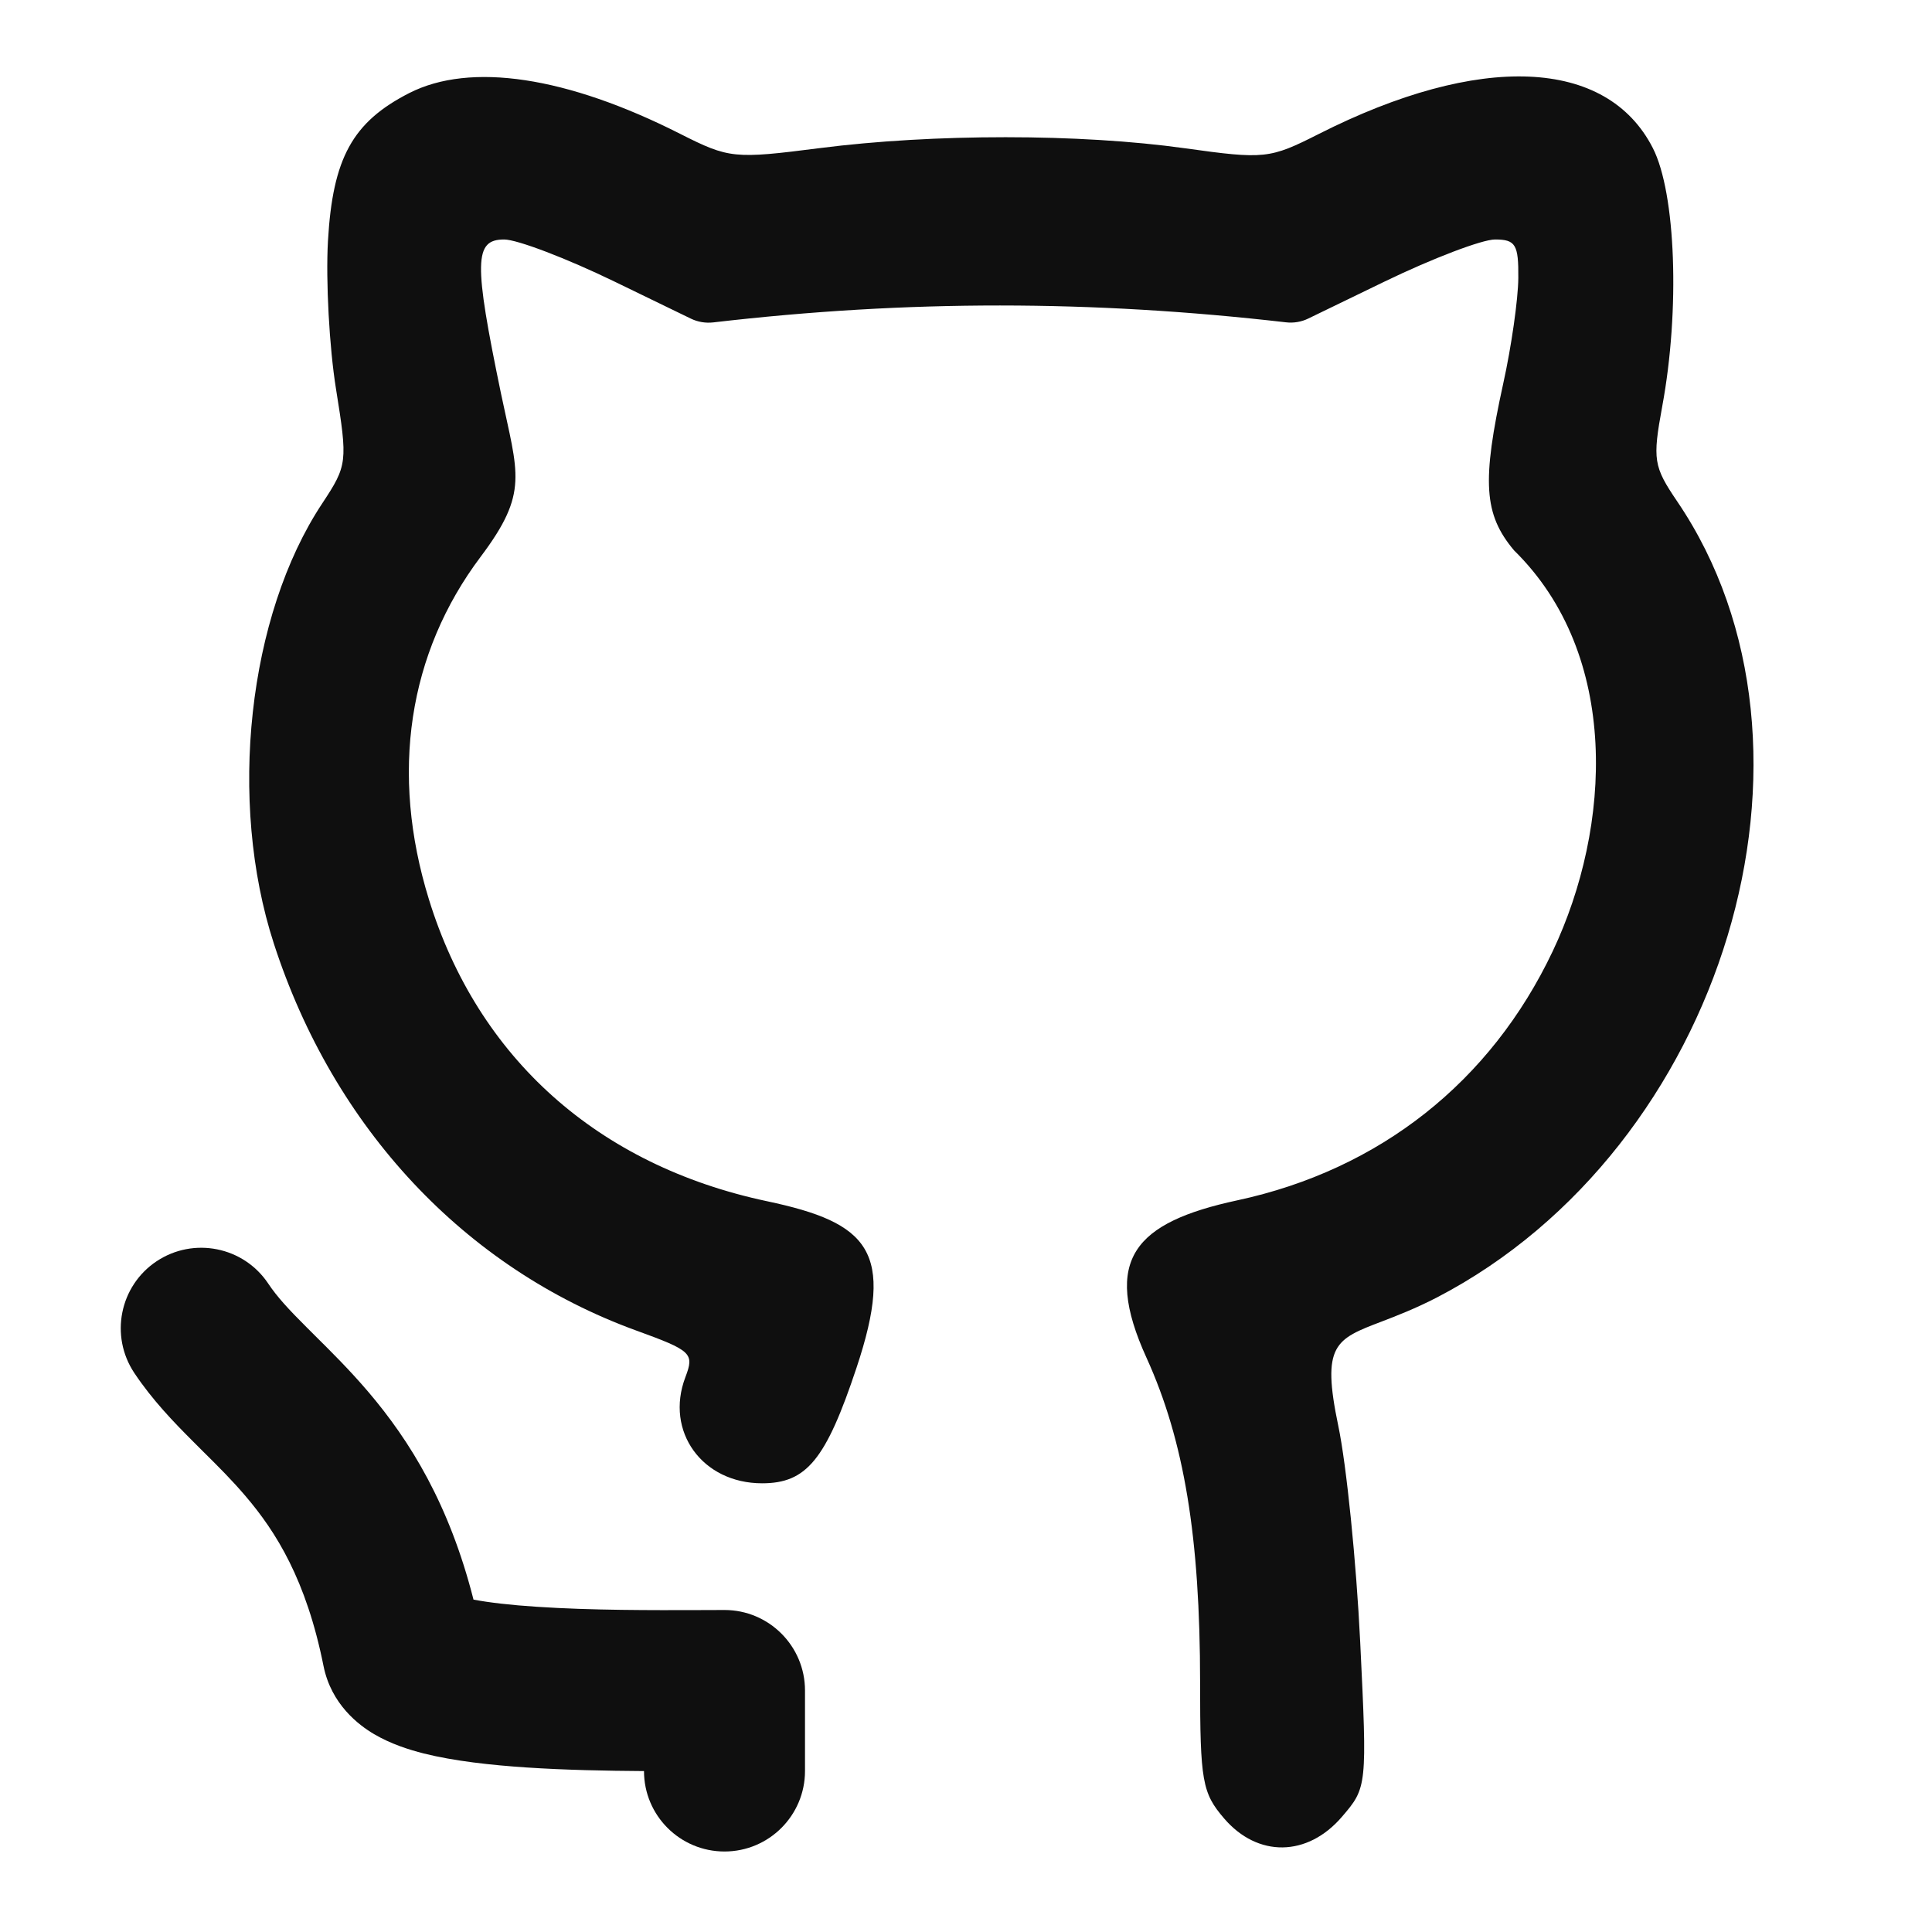
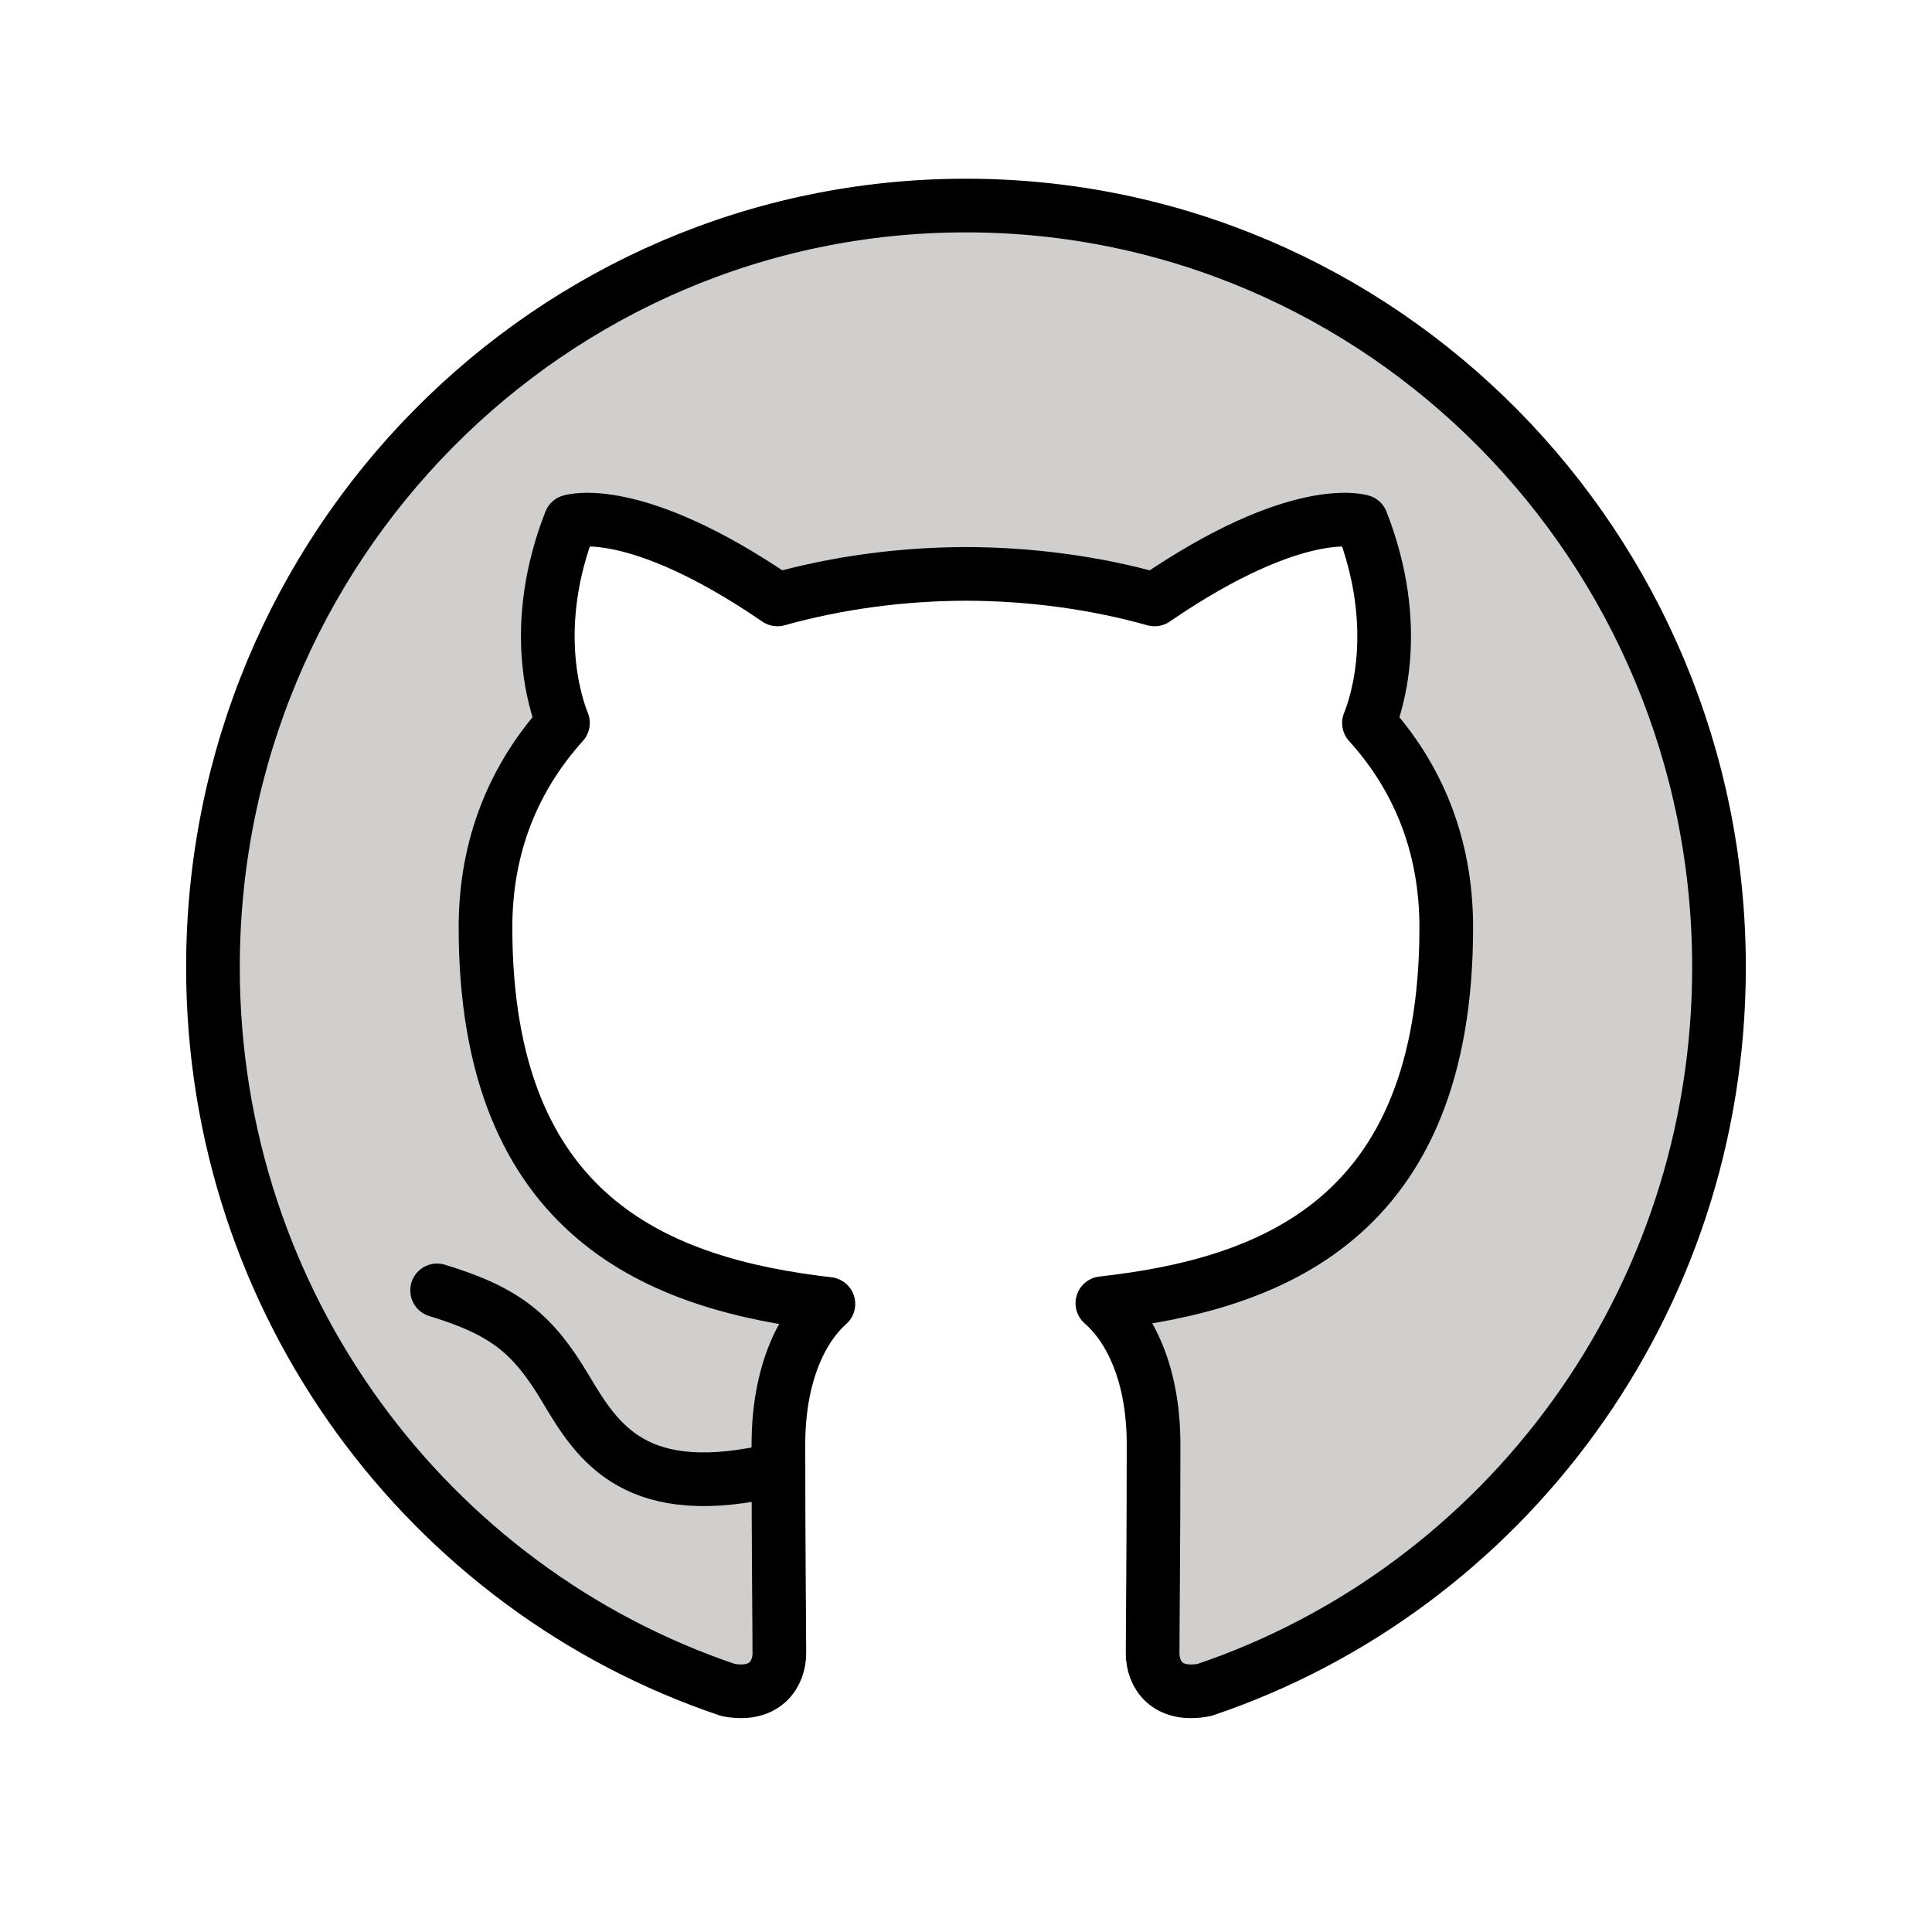
- <svg xmlns="http://www.w3.org/2000/svg" width="800px" height="800px" viewBox="0 0 24 24" fill="none">
-   <path d="M4.074 2.994C4.133 1.964 4.379 1.516 5.084 1.156C5.844 0.769 7.041 0.949 8.45 1.663C9.057 1.97 9.119 1.976 10.182 1.84C11.596 1.659 13.416 1.659 14.721 1.842C15.708 1.98 15.773 1.973 16.381 1.665C18.381 0.652 19.96 0.718 20.532 1.839C20.818 2.398 20.871 3.85 20.649 5.047C20.527 5.711 20.54 5.794 20.835 6.229C22.915 9.294 21.416 14.262 17.853 16.116C17.58 16.257 17.35 16.345 17.163 16.417C16.588 16.636 16.413 16.703 16.625 17.714C16.727 18.2 16.849 19.409 16.897 20.4C16.984 22.192 16.983 22.205 16.669 22.57C16.241 23.068 15.624 23.076 15.207 22.59C14.934 22.273 14.908 22.124 14.908 20.901C14.908 19.095 14.71 17.895 14.242 16.866C13.685 15.642 14.098 15.185 15.37 14.911C17.138 14.531 18.519 13.44 19.289 11.815C20.021 10.27 20.131 8.135 18.808 6.837C18.432 6.389 18.406 5.984 18.674 4.763C18.775 4.307 18.859 3.718 18.861 3.454C18.865 3.038 18.827 2.975 18.572 2.975C18.41 2.975 17.792 3.211 17.199 3.498L16.252 3.957C16.166 3.999 16.07 4.015 15.975 4.004C13.568 3.727 11.28 3.723 8.861 4.005C8.765 4.016 8.669 4 8.582 3.958L7.636 3.499C7.043 3.211 6.425 2.975 6.263 2.975C5.889 2.975 5.884 3.251 6.224 4.891C6.433 5.892 6.573 6.115 5.971 6.916C5.069 8.116 4.844 9.606 5.328 11.172C5.937 13.145 7.429 14.477 9.528 14.922C10.793 15.19 11.123 15.54 10.64 16.991C10.26 18.132 10.02 18.426 9.467 18.426C8.724 18.426 8.258 17.782 8.514 17.108C8.627 16.811 8.594 16.779 7.897 16.526C5.771 15.75 4.145 14.013 3.402 11.722C2.827 9.952 3.08 7.647 4.002 6.255C4.316 5.78 4.32 5.74 4.174 4.832C4.091 4.318 4.046 3.491 4.074 2.994Z" fill="#0F0F0F" />
-   <path d="M3.332 15.945C3.026 15.486 2.405 15.362 1.945 15.668C1.486 15.974 1.362 16.595 1.668 17.055C1.894 17.394 2.165 17.673 2.394 17.902C2.437 17.945 2.478 17.986 2.518 18.026C2.711 18.217 2.881 18.386 3.051 18.586C3.429 19.029 3.805 19.626 4.019 20.696C4.115 21.173 4.457 21.43 4.647 21.542C4.853 21.663 5.078 21.735 5.263 21.782C5.642 21.877 6.102 21.927 6.538 21.956C7.017 21.988 7.536 21.998 8 22.001C8 22.553 8.448 23 9 23C9.552 23 10 22.552 10 22V21C10 20.448 9.552 20 9 20C8.906 20 8.804 20 8.696 20.001C8.109 20.003 7.344 20.005 6.67 19.96C6.345 19.939 6.078 19.908 5.882 19.871C5.581 18.687 5.094 17.899 4.574 17.289C4.344 17.019 4.106 16.783 3.912 16.591C3.876 16.555 3.841 16.521 3.809 16.488C3.585 16.265 3.439 16.106 3.332 15.945Z" fill="#0F0F0F" />
+ <svg xmlns="http://www.w3.org/2000/svg" width="800px" height="800px" viewBox="0 0 72 72" id="emoji">
+   <g id="color">
+     <path fill="#d0cfce" stroke="none" d="m 29.044,61.611 c 0,-0.927 -0.035,-3.98 -0.035,-7.765 0,-2.646 0.874,-4.373 1.863,-5.252 -6.228,-0.722 -12.779,-3.154 -12.779,-14.035 0,-3.098 1.096,-5.632 2.887,-7.615 -0.286,-0.719 -1.254,-3.606 0.278,-7.513 0,0 2.355,-0.764 7.716,2.908 2.237,-0.628 4.637,-0.946 7.027,-0.952 2.384,0.005 4.784,0.323 7.027,0.952 5.356,-3.672 7.711,-2.908 7.711,-2.908 1.532,3.908 0.569,6.794 0.278,7.513 1.796,1.983 2.881,4.514 2.881,7.615 0,10.905 -6.559,13.308 -12.816,14.008 1.013,0.882 1.908,2.611 1.908,5.263 0,3.793 -0.035,6.85 -0.035,7.781 0,0.762 0.505,1.641 1.93,1.368 11.146,-3.758 19.177,-14.396 19.177,-26.931 0,-15.679 -12.568,-28.388 -28.067,-28.388 -15.494,0 -28.059,12.707 -28.059,28.388 0,12.541 8.04,23.181 19.202,26.934 1.395,0.262 1.906,-0.615 1.906,-1.371 z" />
+   </g>
+   <g id="hair" />
+   <g id="skin" />
+   <g id="skin-shadow" />
+   <g id="line">
+     <path fill="none" stroke="#000000" stroke-linecap="round" stroke-linejoin="round" stroke-miterlimit="10" stroke-width="2" d="m 29.044,61.611 c 0,-0.927 -0.035,-3.98 -0.035,-7.765 0,-2.646 0.874,-4.373 1.863,-5.252 -6.228,-0.722 -12.779,-3.154 -12.779,-14.035 0,-3.098 1.096,-5.632 2.887,-7.615 -0.286,-0.719 -1.254,-3.606 0.278,-7.513 0,0 2.355,-0.764 7.716,2.908 2.237,-0.628 4.637,-0.946 7.027,-0.952 2.384,0.005 4.784,0.323 7.027,0.952 5.356,-3.672 7.711,-2.908 7.711,-2.908 1.532,3.908 0.569,6.794 0.278,7.513 1.796,1.983 2.881,4.514 2.881,7.615 0,10.905 -6.559,13.308 -12.816,14.008 1.013,0.882 1.908,2.611 1.908,5.263 0,3.793 -0.035,6.85 -0.035,7.781 0,0.762 0.505,1.641 1.93,1.368 11.146,-3.758 19.177,-14.396 19.177,-26.931 0,-15.679 -12.568,-28.388 -28.067,-28.388 -15.494,0 -28.059,12.707 -28.059,28.388 0,12.541 8.04,23.181 19.202,26.934 1.395,0.262 1.906,-0.615 1.906,-1.371 z" />
+     <path fill="none" stroke="#000000" stroke-linecap="round" stroke-linejoin="round" stroke-miterlimit="10" stroke-width="2" d="m 16.289,48.089 c 2.569,0.78 3.582,1.636 4.79,3.662 1.205,2.026 2.619,4.287 7.933,2.999" />
+   </g>
</svg>
